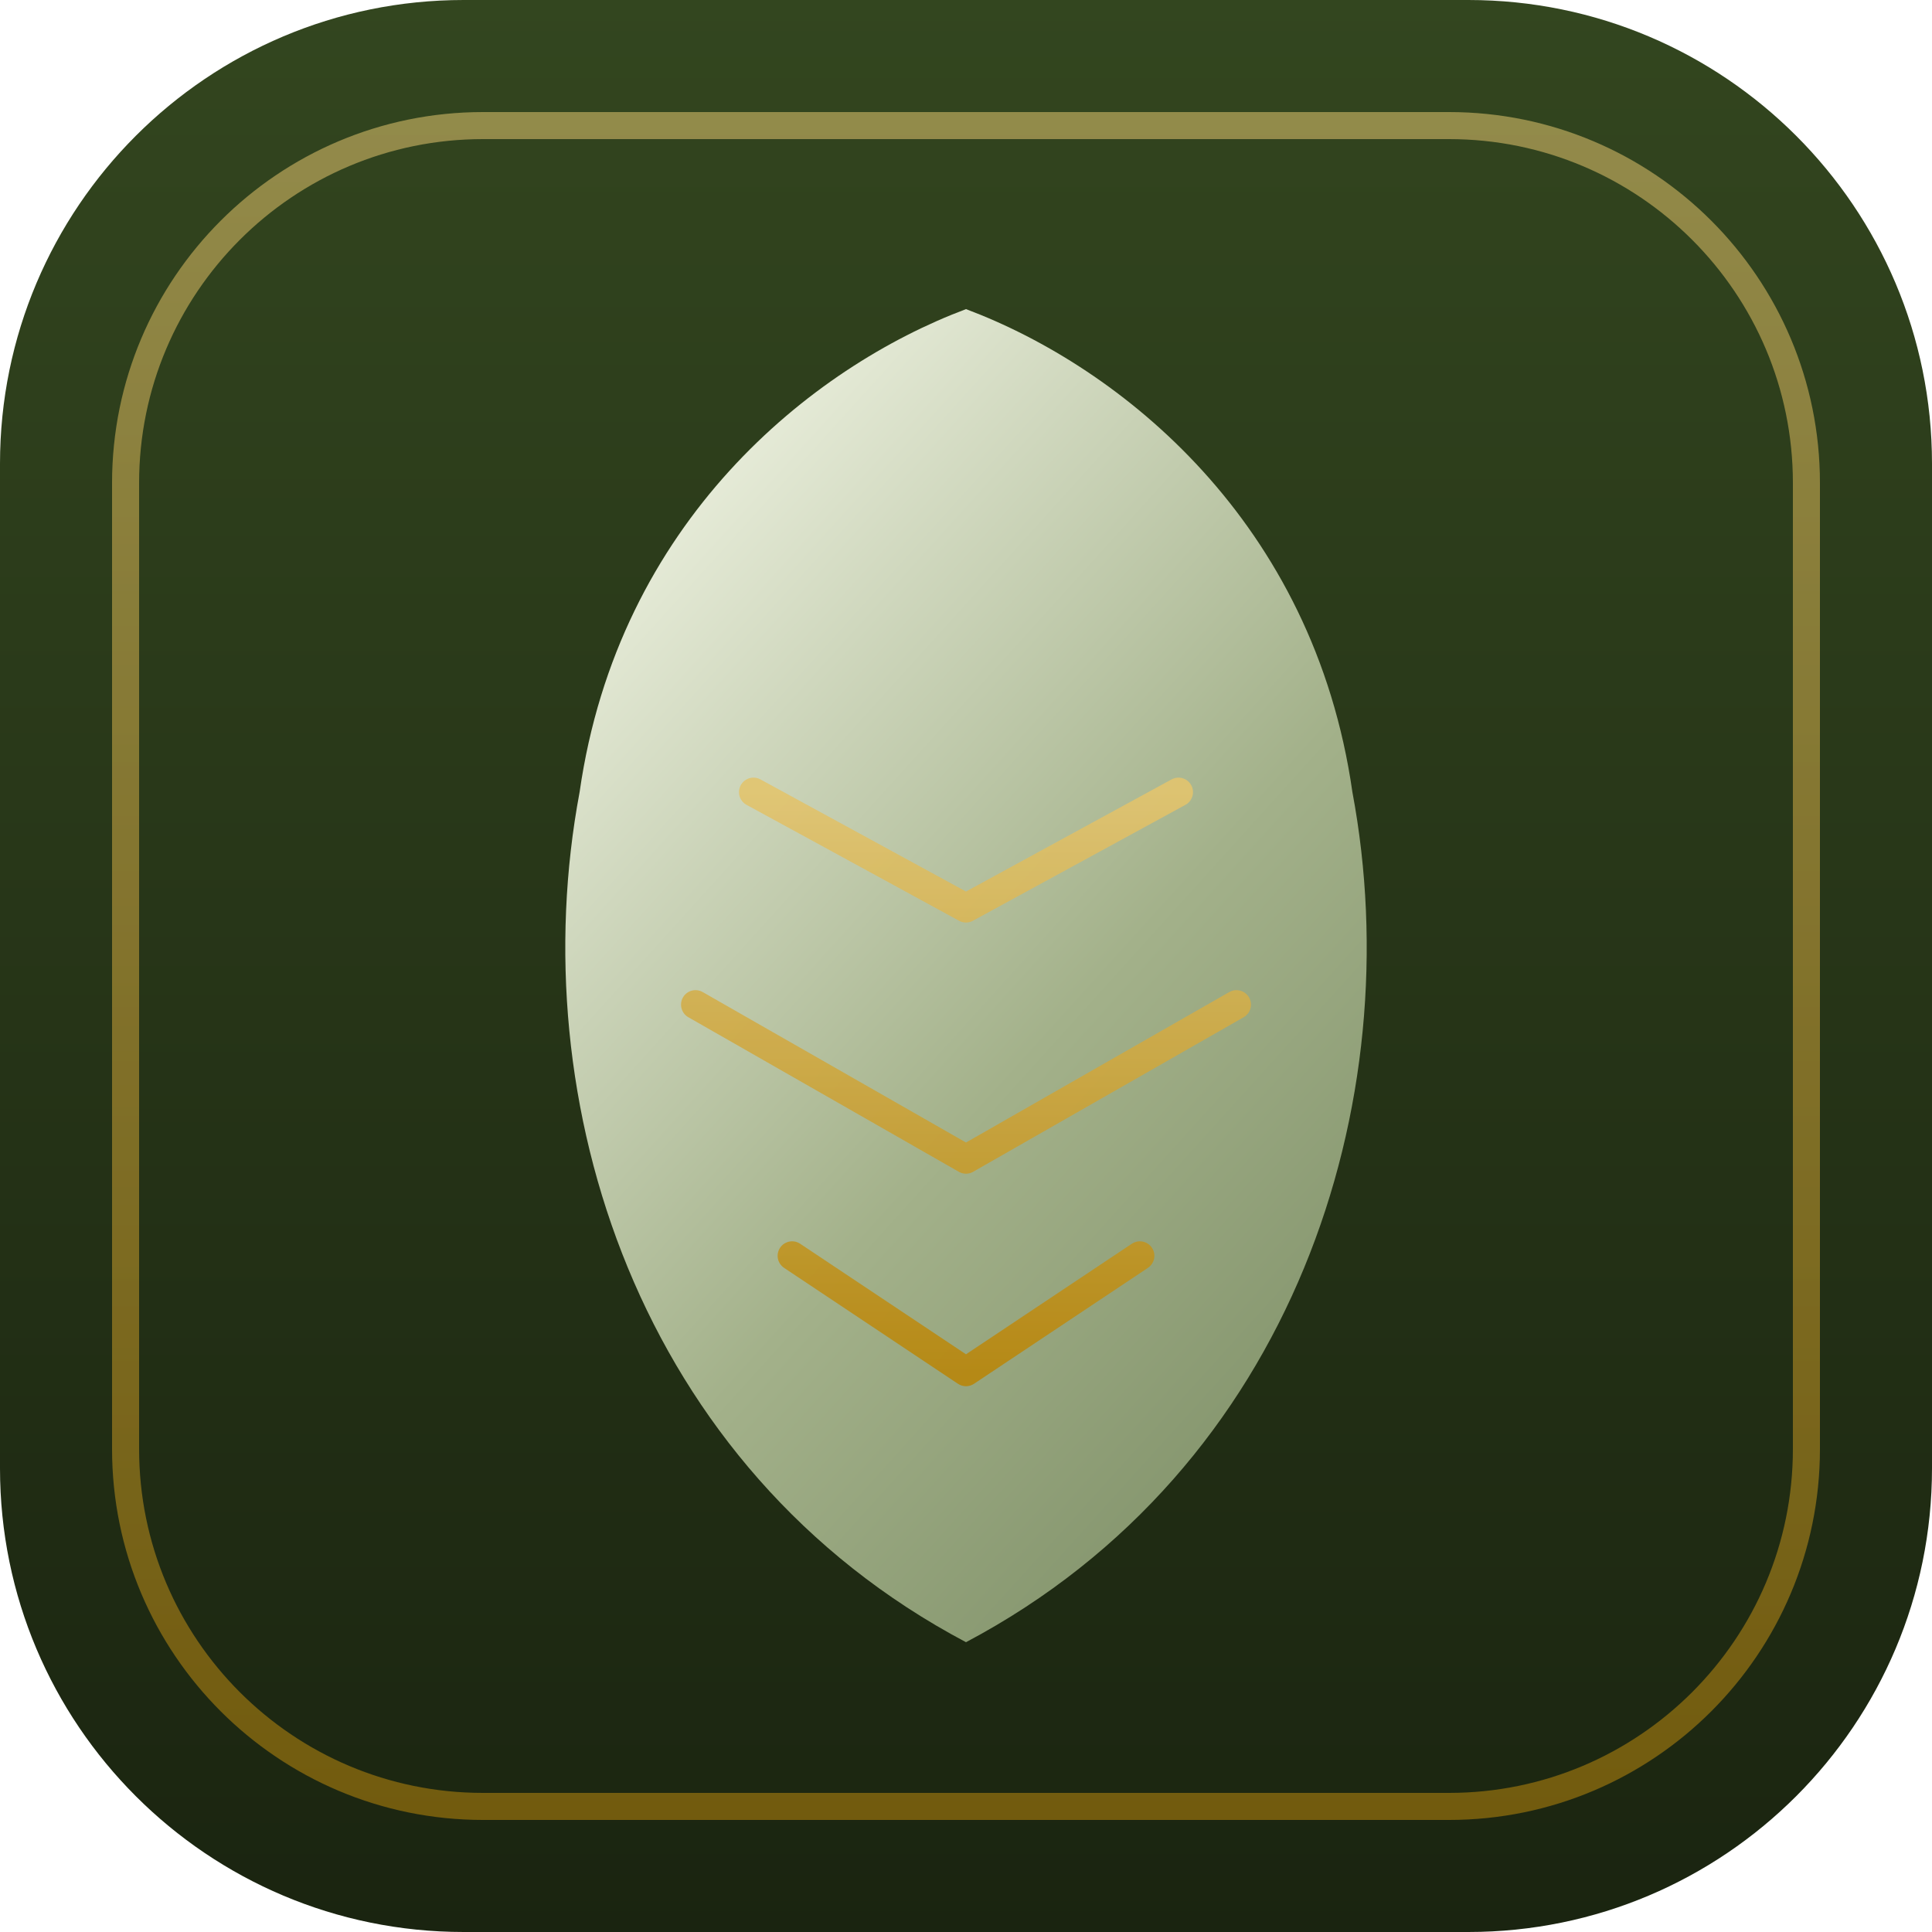
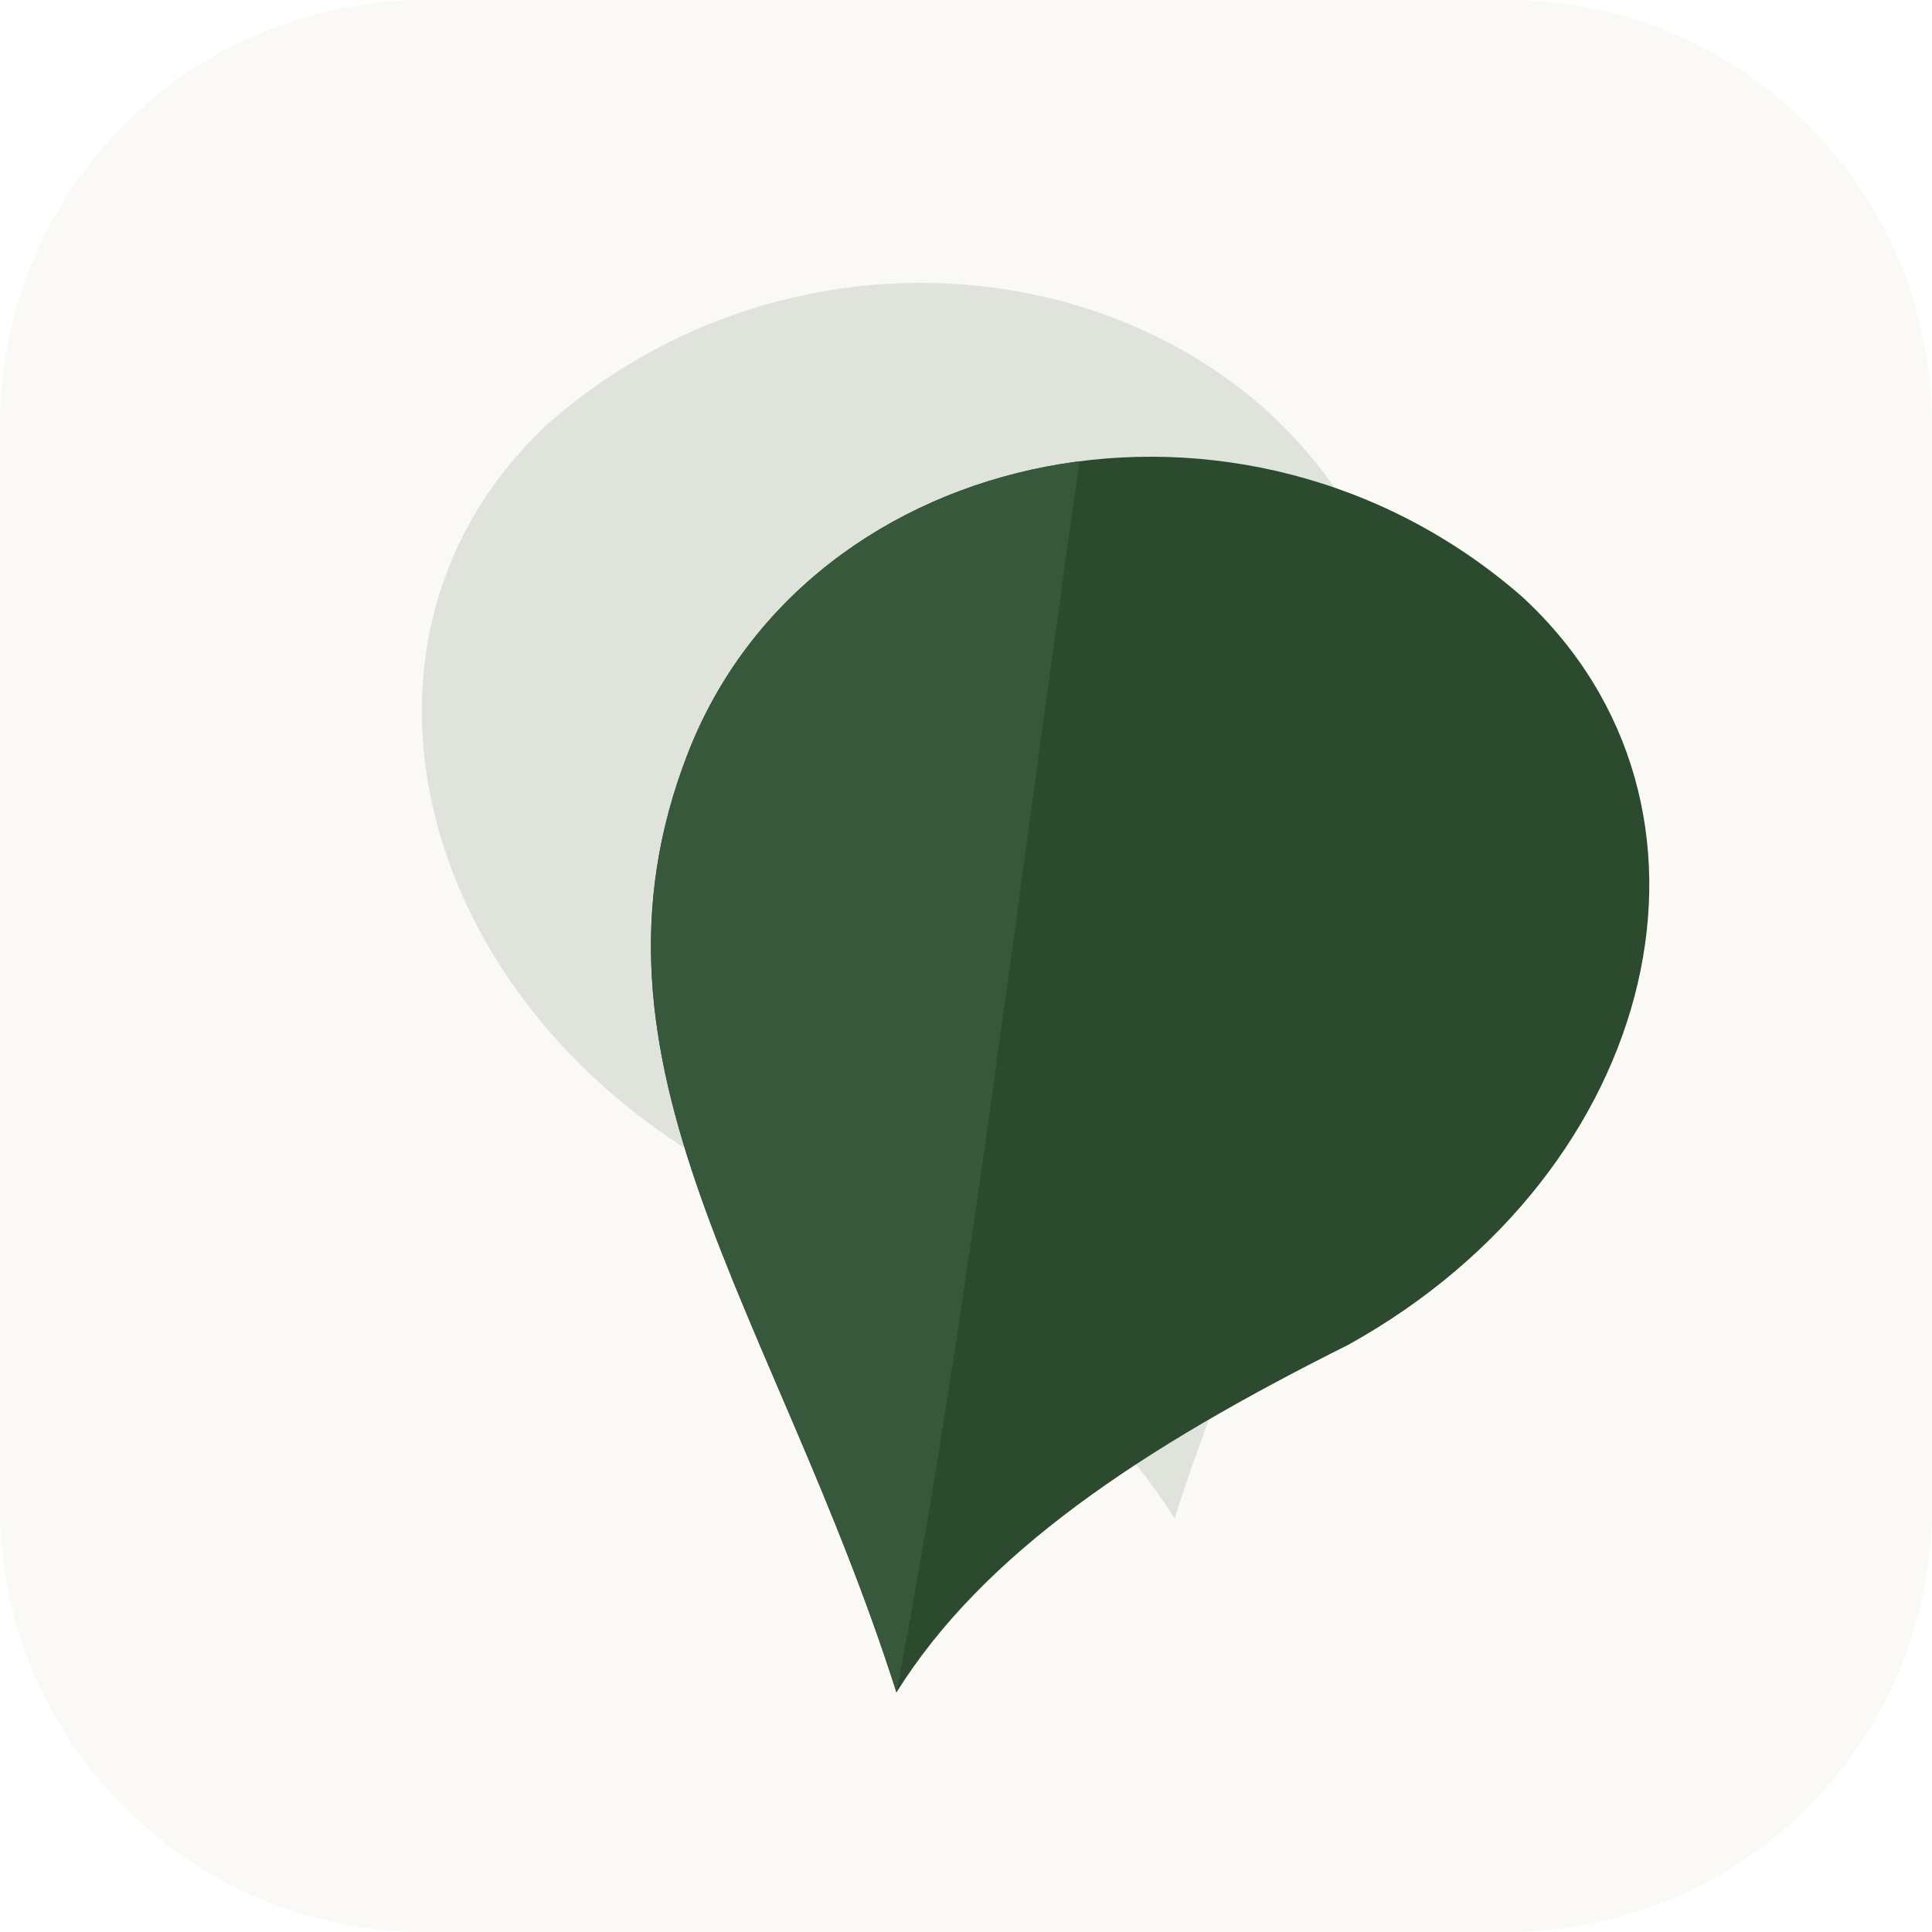
- <svg xmlns="http://www.w3.org/2000/svg" viewBox="0 0 100 100" width="100%" height="100%" role="img" aria-label="The Green Team">
+ <svg xmlns="http://www.w3.org/2000/svg" viewBox="0 0 100 100" width="100%" height="100%">
  <defs>
-     <linearGradient id="gt-badge" x1="0" y1="0" x2="0" y2="1">
-       <stop offset="0" stop-color="#33461f" />
-       <stop offset="1" stop-color="#1a2410" />
-     </linearGradient>
-     <linearGradient id="gt-leaf" x1="0.2" y1="0.1" x2="0.8" y2="1">
-       <stop offset="0" stop-color="#e7ecd9" />
-       <stop offset="0.55" stop-color="#a3b18a" />
-       <stop offset="1" stop-color="#7f9068" />
-     </linearGradient>
-     <linearGradient id="gt-gold" x1="0" y1="0" x2="0" y2="1">
-       <stop offset="0" stop-color="#e2c46e" />
-       <stop offset="1" stop-color="#b8860b" />
-     </linearGradient>
+     <path id="gt-leaf-f" d="M46 94 C39 72 27 58 34 40 C41 22 66 17 82 31 C95 43 90 64 72 74 C60 80 51 86 46 94 Z" />
+     <clipPath id="gt-front-f">
+       <use href="#gt-leaf-f" />
+     </clipPath>
  </defs>
-   <rect width="100" height="100" rx="24" fill="url(#gt-badge)" />
-   <rect x="6.5" y="6.5" width="87" height="87" rx="18.5" fill="none" stroke="url(#gt-gold)" stroke-width="1.4" opacity="0.55" />
-   <path d="M50 85 C33 76 27 57 30 41 C32 27 42 19 50 16 C58 19 68 27 70 41 C73 57 67 76 50 85 Z" fill="url(#gt-leaf)" />
-   <path d="M50 81 L50 22" fill="none" stroke="url(#gt-gold)" stroke-width="2.4" stroke-linecap="round" />
-   <path d="M50 60 L36 52 M50 60 L64 52 M50 47 L39 41 M50 47 L61 41 M50 71 L41 65 M50 71 L59 65" fill="none" stroke="url(#gt-gold)" stroke-width="1.5" stroke-linecap="round" opacity="0.9" />
+   <rect width="100" height="100" rx="22" fill="#faf9f6" />
+   <g transform="translate(5 3) scale(0.9)">
+     <use href="#gt-leaf-f" transform="translate(8 -10) matrix(-1 0 0 1 100 0)" fill="#dfe3dc" />
+     <use href="#gt-leaf-f" fill="#2c4a2e" />
+     <path clip-path="url(#gt-front-f)" d="M0 0 H60 C54 38 51 68 46 94 H0 Z" fill="#37583a" />
+   </g>
</svg>
